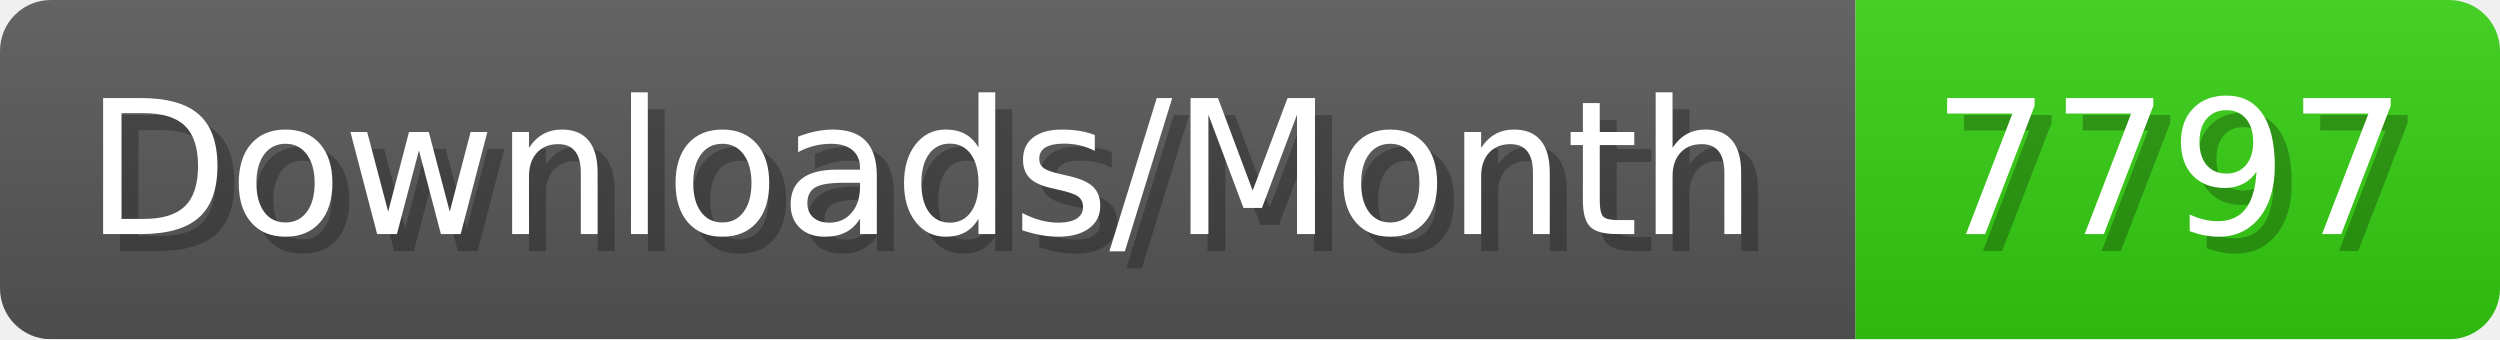
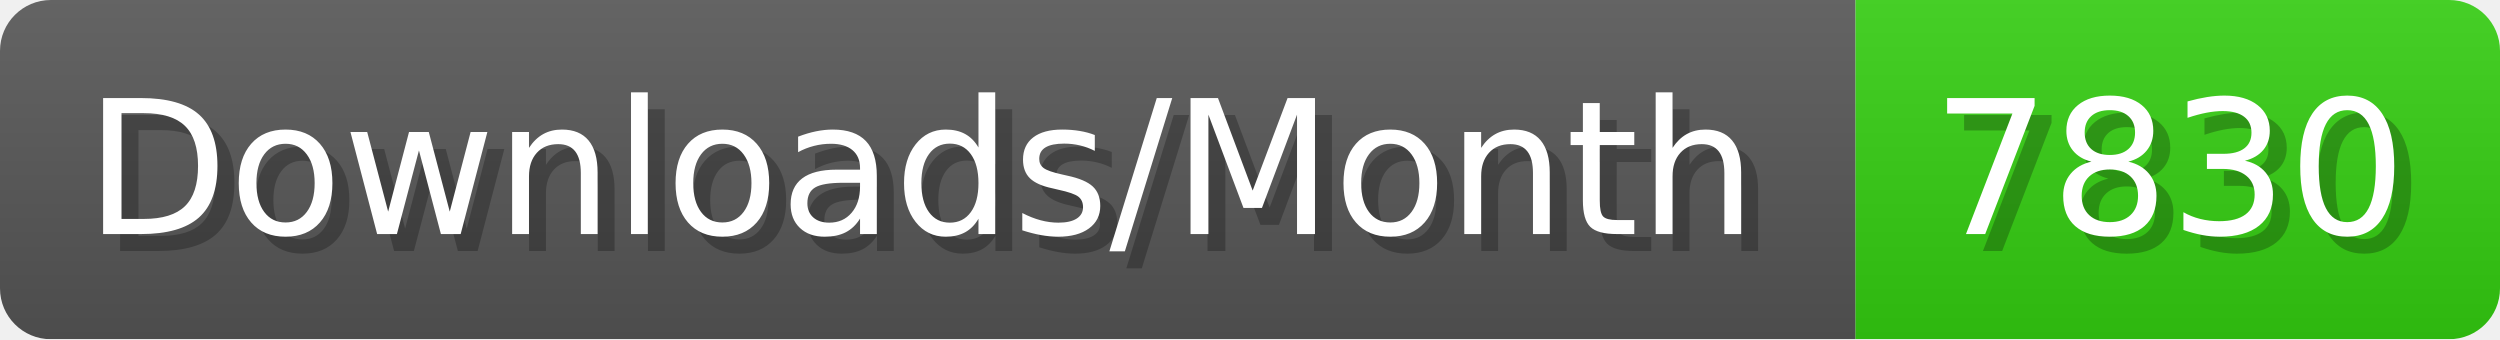
- <svg xmlns="http://www.w3.org/2000/svg" width="147.4" height="20" viewBox="0 0 1474 200" role="img" aria-label="Downloads/Month: 7797">
+ <svg xmlns="http://www.w3.org/2000/svg" width="147.4" height="20" viewBox="0 0 1474 200" role="img" aria-label="Downloads/Month: 7830">
  <linearGradient id="YlXUI" x2="0" y2="100%">
    <stop offset="0" stop-opacity=".1" stop-color="#EEE" />
    <stop offset="1" stop-opacity=".1" />
  </linearGradient>
  <mask id="JHhop">
    <rect width="1474" height="200" rx="30" fill="#FFF" />
  </mask>
  <g mask="url(#JHhop)">
    <rect width="1094" height="200" fill="#555" />
    <rect width="380" height="200" fill="#3C1" x="1094" />
    <rect width="1474" height="200" fill="url(#YlXUI)" />
  </g>
  <g aria-hidden="true" fill="#fff" text-anchor="start" font-family="Verdana,DejaVu Sans,sans-serif" font-size="110">
    <text x="60" y="148" textLength="994" fill="#000" opacity="0.25">Downloads/Month</text>
    <text x="50" y="138" textLength="994">Downloads/Month</text>
-     <text x="1149" y="148" textLength="280" fill="#000" opacity="0.25">7797</text>
-     <text x="1139" y="138" textLength="280">7797</text>
+     <text x="1149" y="148" textLength="280" fill="#000" opacity="0.25">7830</text>
+     <text x="1139" y="138" textLength="280">7830</text>
  </g>
</svg>
